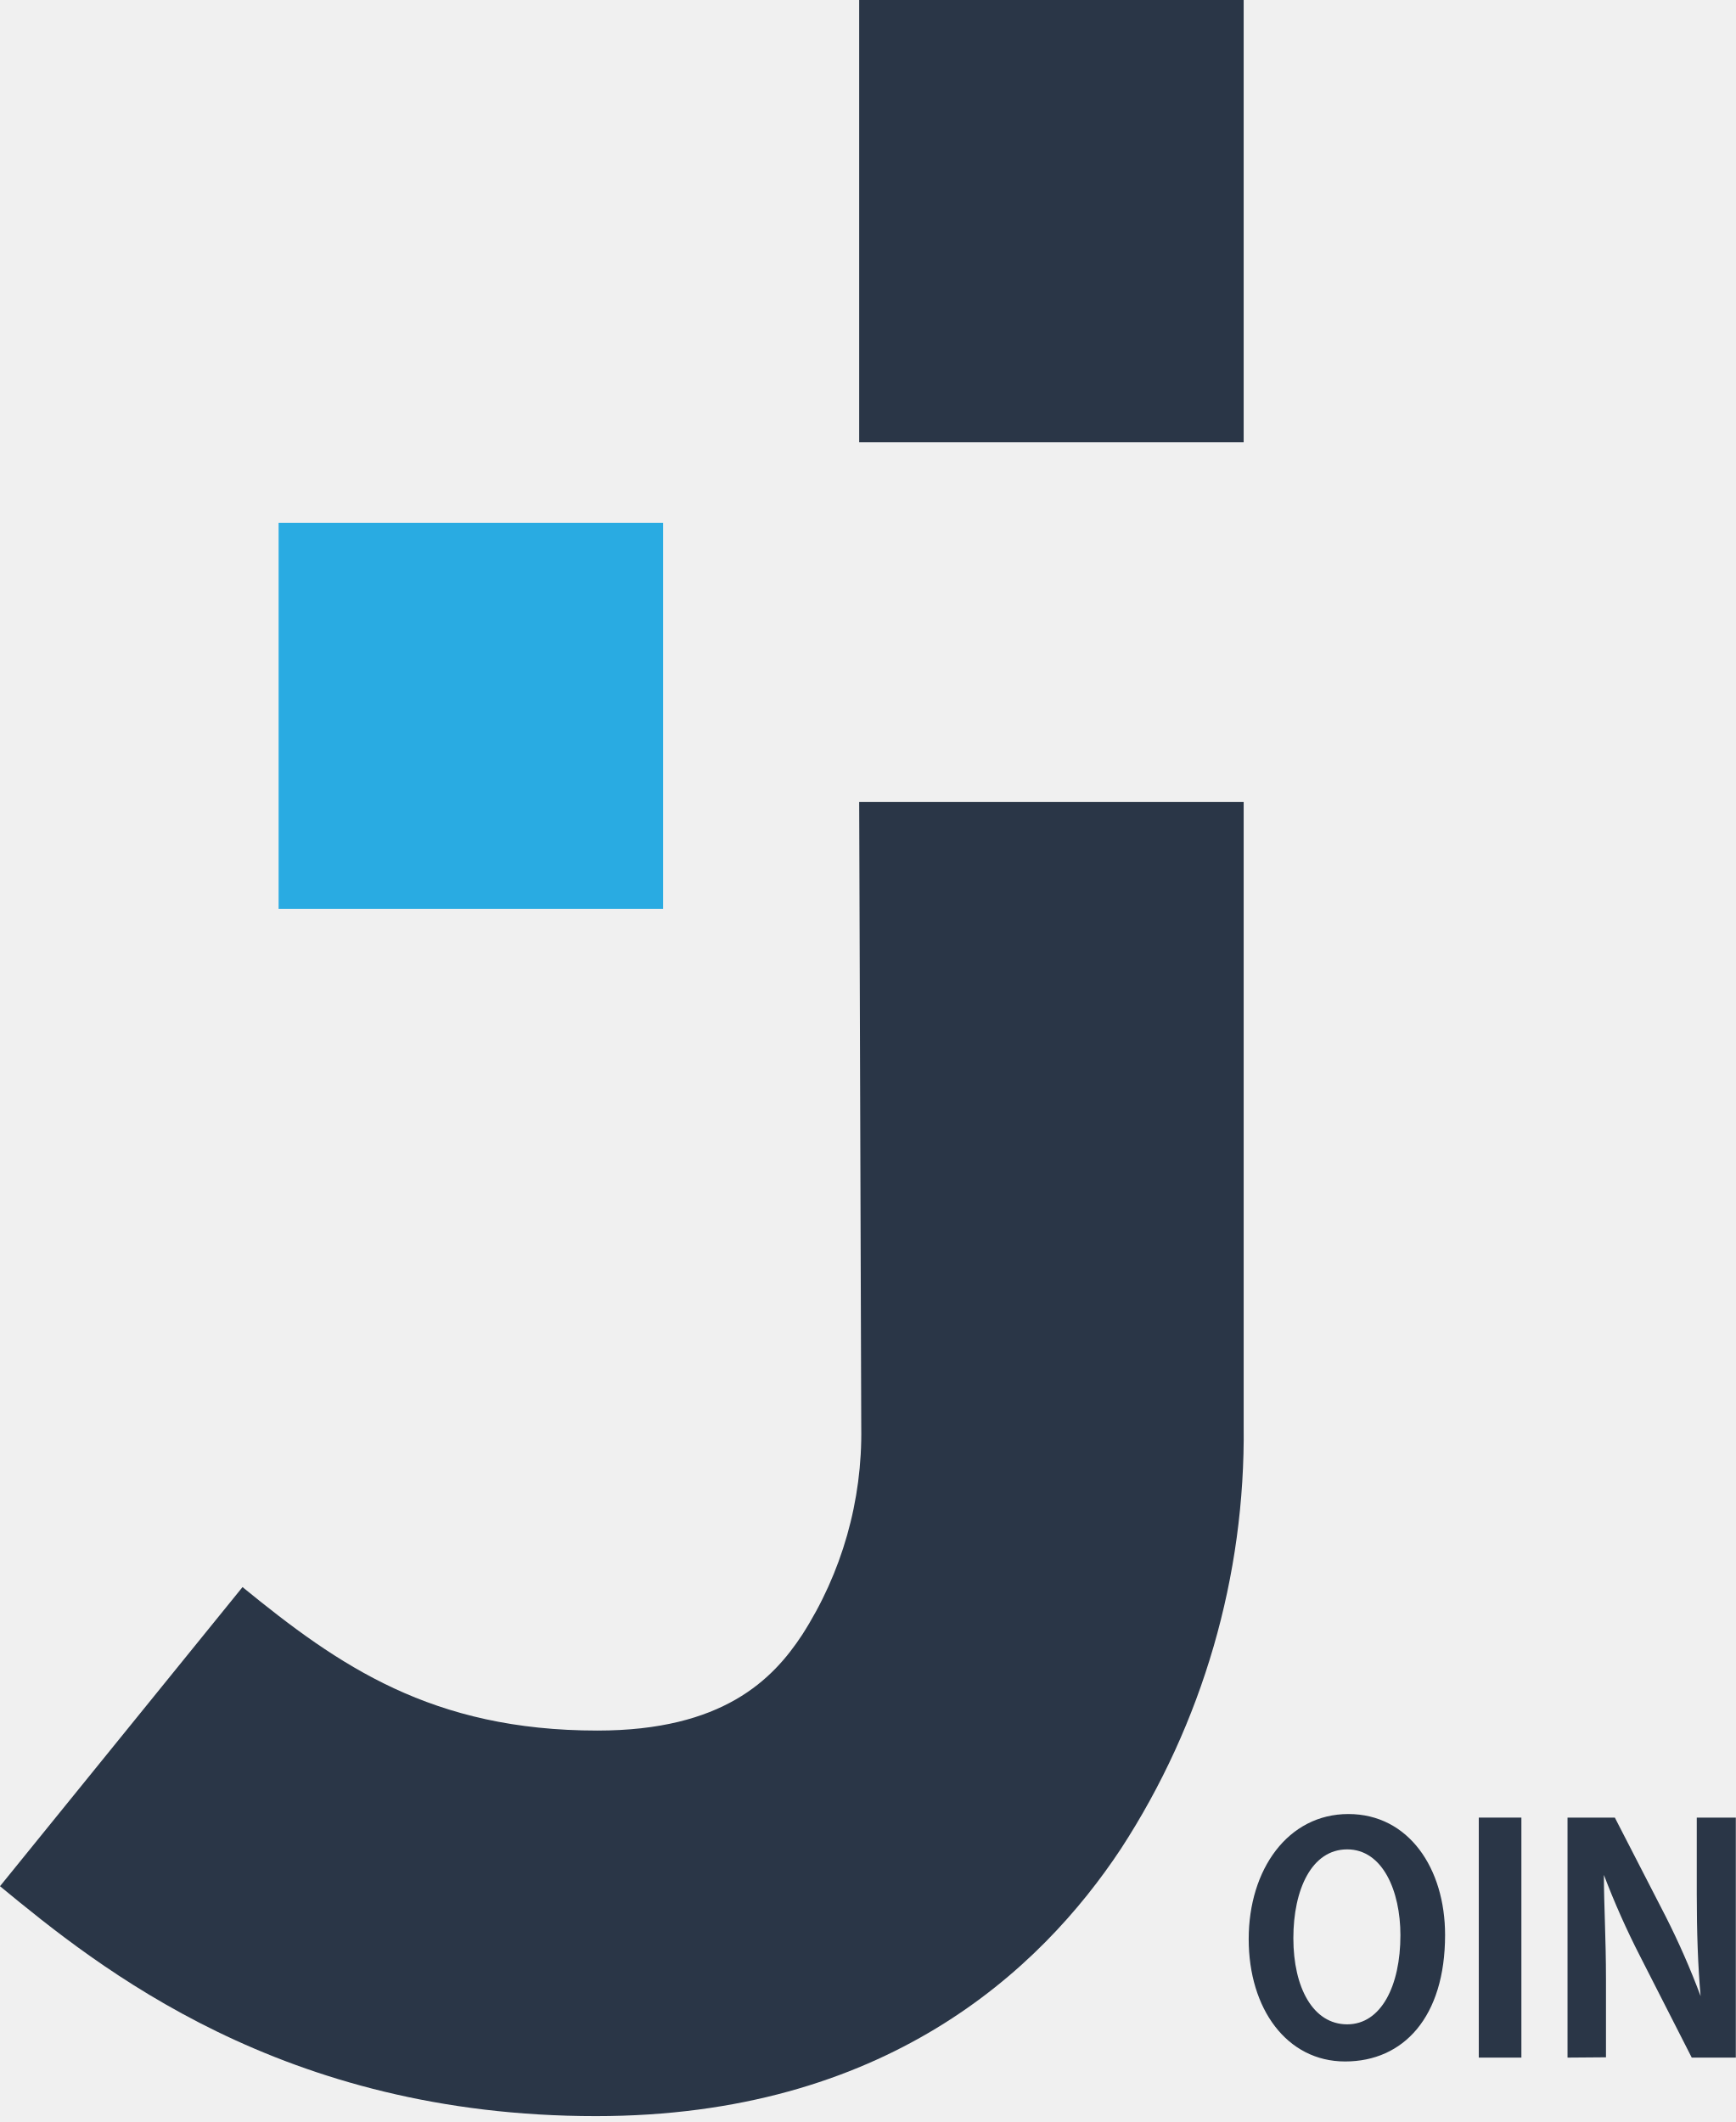
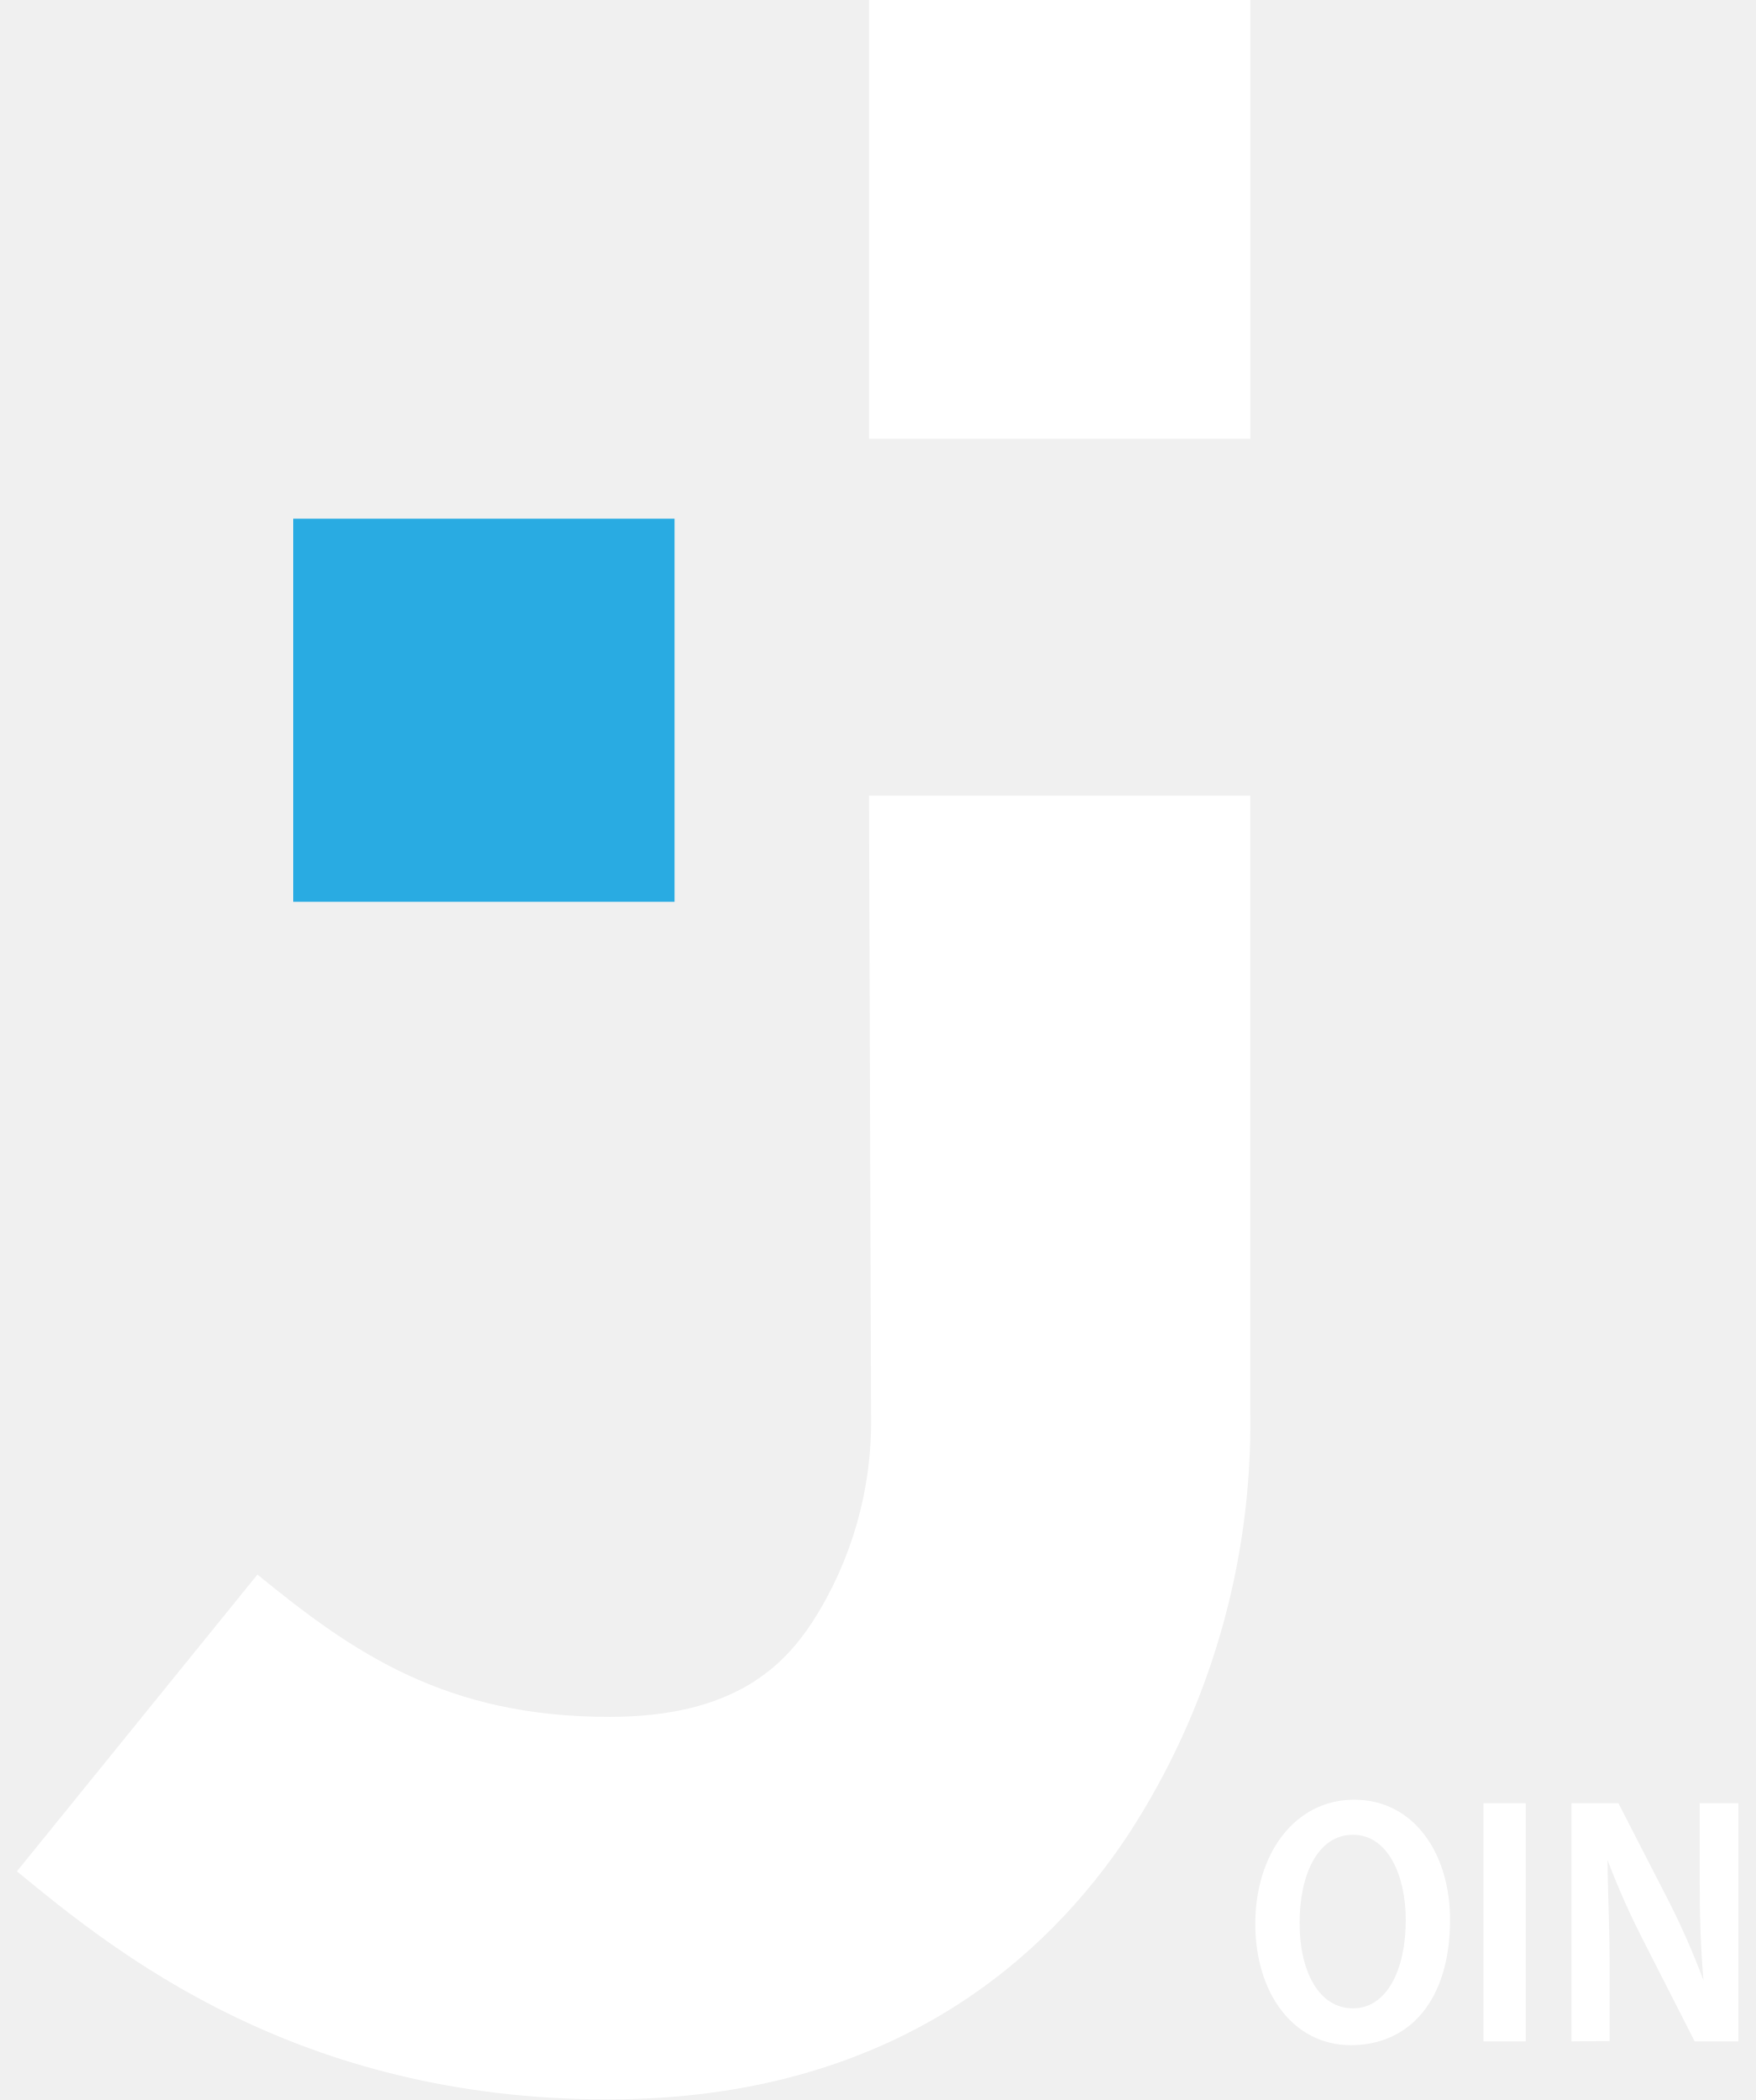
- <svg xmlns="http://www.w3.org/2000/svg" width="274" height="335" viewBox="0 0 274 335" fill="none">
-   <path d="M196.314 0H135.623V69.825H196.314V0Z" fill="#2A3647" />
-   <path d="M135.623 126.614H196.315V225.091C196.592 248.787 189.848 272.031 176.94 291.868C164.195 311.141 139.591 334.072 94.072 334.072C44.492 334.072 15.593 310.625 0 297.776L38.282 250.554C53.502 262.981 68.162 273.204 94.306 273.204C114.101 273.204 121.99 265.138 126.612 258.104C132.896 248.334 136.146 236.908 135.95 225.278L135.623 126.614Z" fill="#2A3647" />
-   <path d="M104.67 82.533H43.978V143.495H104.67V82.533Z" fill="#29ABE2" />
-   <path d="M228.108 305.467C228.108 318.456 221.525 325.444 212.328 325.444C203.131 325.444 197.108 317.143 197.108 306.123C197.108 295.103 203.318 286.381 212.842 286.381C222.366 286.381 228.108 294.962 228.108 305.467ZM204.158 305.983C204.158 313.814 207.286 319.582 212.655 319.582C218.024 319.582 221.058 313.486 221.058 305.514C221.058 298.526 218.257 291.961 212.655 291.961C207.053 291.961 204.158 298.292 204.158 305.983Z" fill="#2A3647" />
-   <path d="M240.153 286.944V324.834H233.43V286.944H240.153Z" fill="#2A3647" />
-   <path d="M247.436 324.834V286.944H254.905L262.935 302.56C265.002 306.643 266.842 310.838 268.444 315.127C268.024 310.438 267.837 305.045 267.837 299.042V286.944H274V324.834H267.044L258.92 308.89C256.77 304.702 254.853 300.397 253.178 295.994C253.178 300.684 253.505 305.983 253.505 312.501V324.787L247.436 324.834Z" fill="#2A3647" />
+ <svg xmlns="http://www.w3.org/2000/svg" width="102" height="122" viewBox="0 0 102 122" fill="none">
+   <path d="M72.655 0H50.497V25.492H72.655V0Z" fill="white" />
+   <path d="M50.497 46.225H72.655V82.178C72.756 90.829 70.294 99.315 65.582 106.557C60.928 113.594 51.946 121.966 35.328 121.966C17.226 121.966 6.676 113.406 0.983 108.715L14.959 91.474C20.516 96.011 25.868 99.743 35.413 99.743C42.64 99.743 45.52 96.799 47.208 94.231C49.502 90.664 50.688 86.492 50.617 82.246L50.497 46.225Z" fill="white" />
+   <path d="M39.197 30.132H17.039V52.388H39.197V30.132Z" fill="#29ABE2" />
+   <path d="M84.262 111.522C84.262 116.265 81.859 118.815 78.501 118.815C75.144 118.815 72.945 115.785 72.945 111.762C72.945 107.739 75.212 104.554 78.689 104.554C82.166 104.554 84.262 107.687 84.262 111.522ZM75.519 111.711C75.519 114.57 76.66 116.675 78.621 116.675C80.581 116.675 81.689 114.45 81.689 111.539C81.689 108.988 80.666 106.592 78.621 106.592C76.575 106.592 75.519 108.903 75.519 111.711Z" fill="white" />
+   <path d="M88.66 104.76V118.593H86.205V104.76H88.66Z" fill="white" />
+   <path d="M91.319 118.593V104.76H94.046L96.977 110.461C97.732 111.952 98.403 113.483 98.989 115.049C98.835 113.337 98.767 111.368 98.767 109.177V104.76H101.017V118.593H98.477L95.511 112.772C94.726 111.243 94.026 109.671 93.415 108.064C93.415 109.776 93.534 111.711 93.534 114.09V118.576L91.319 118.593Z" fill="white" />
</svg>
